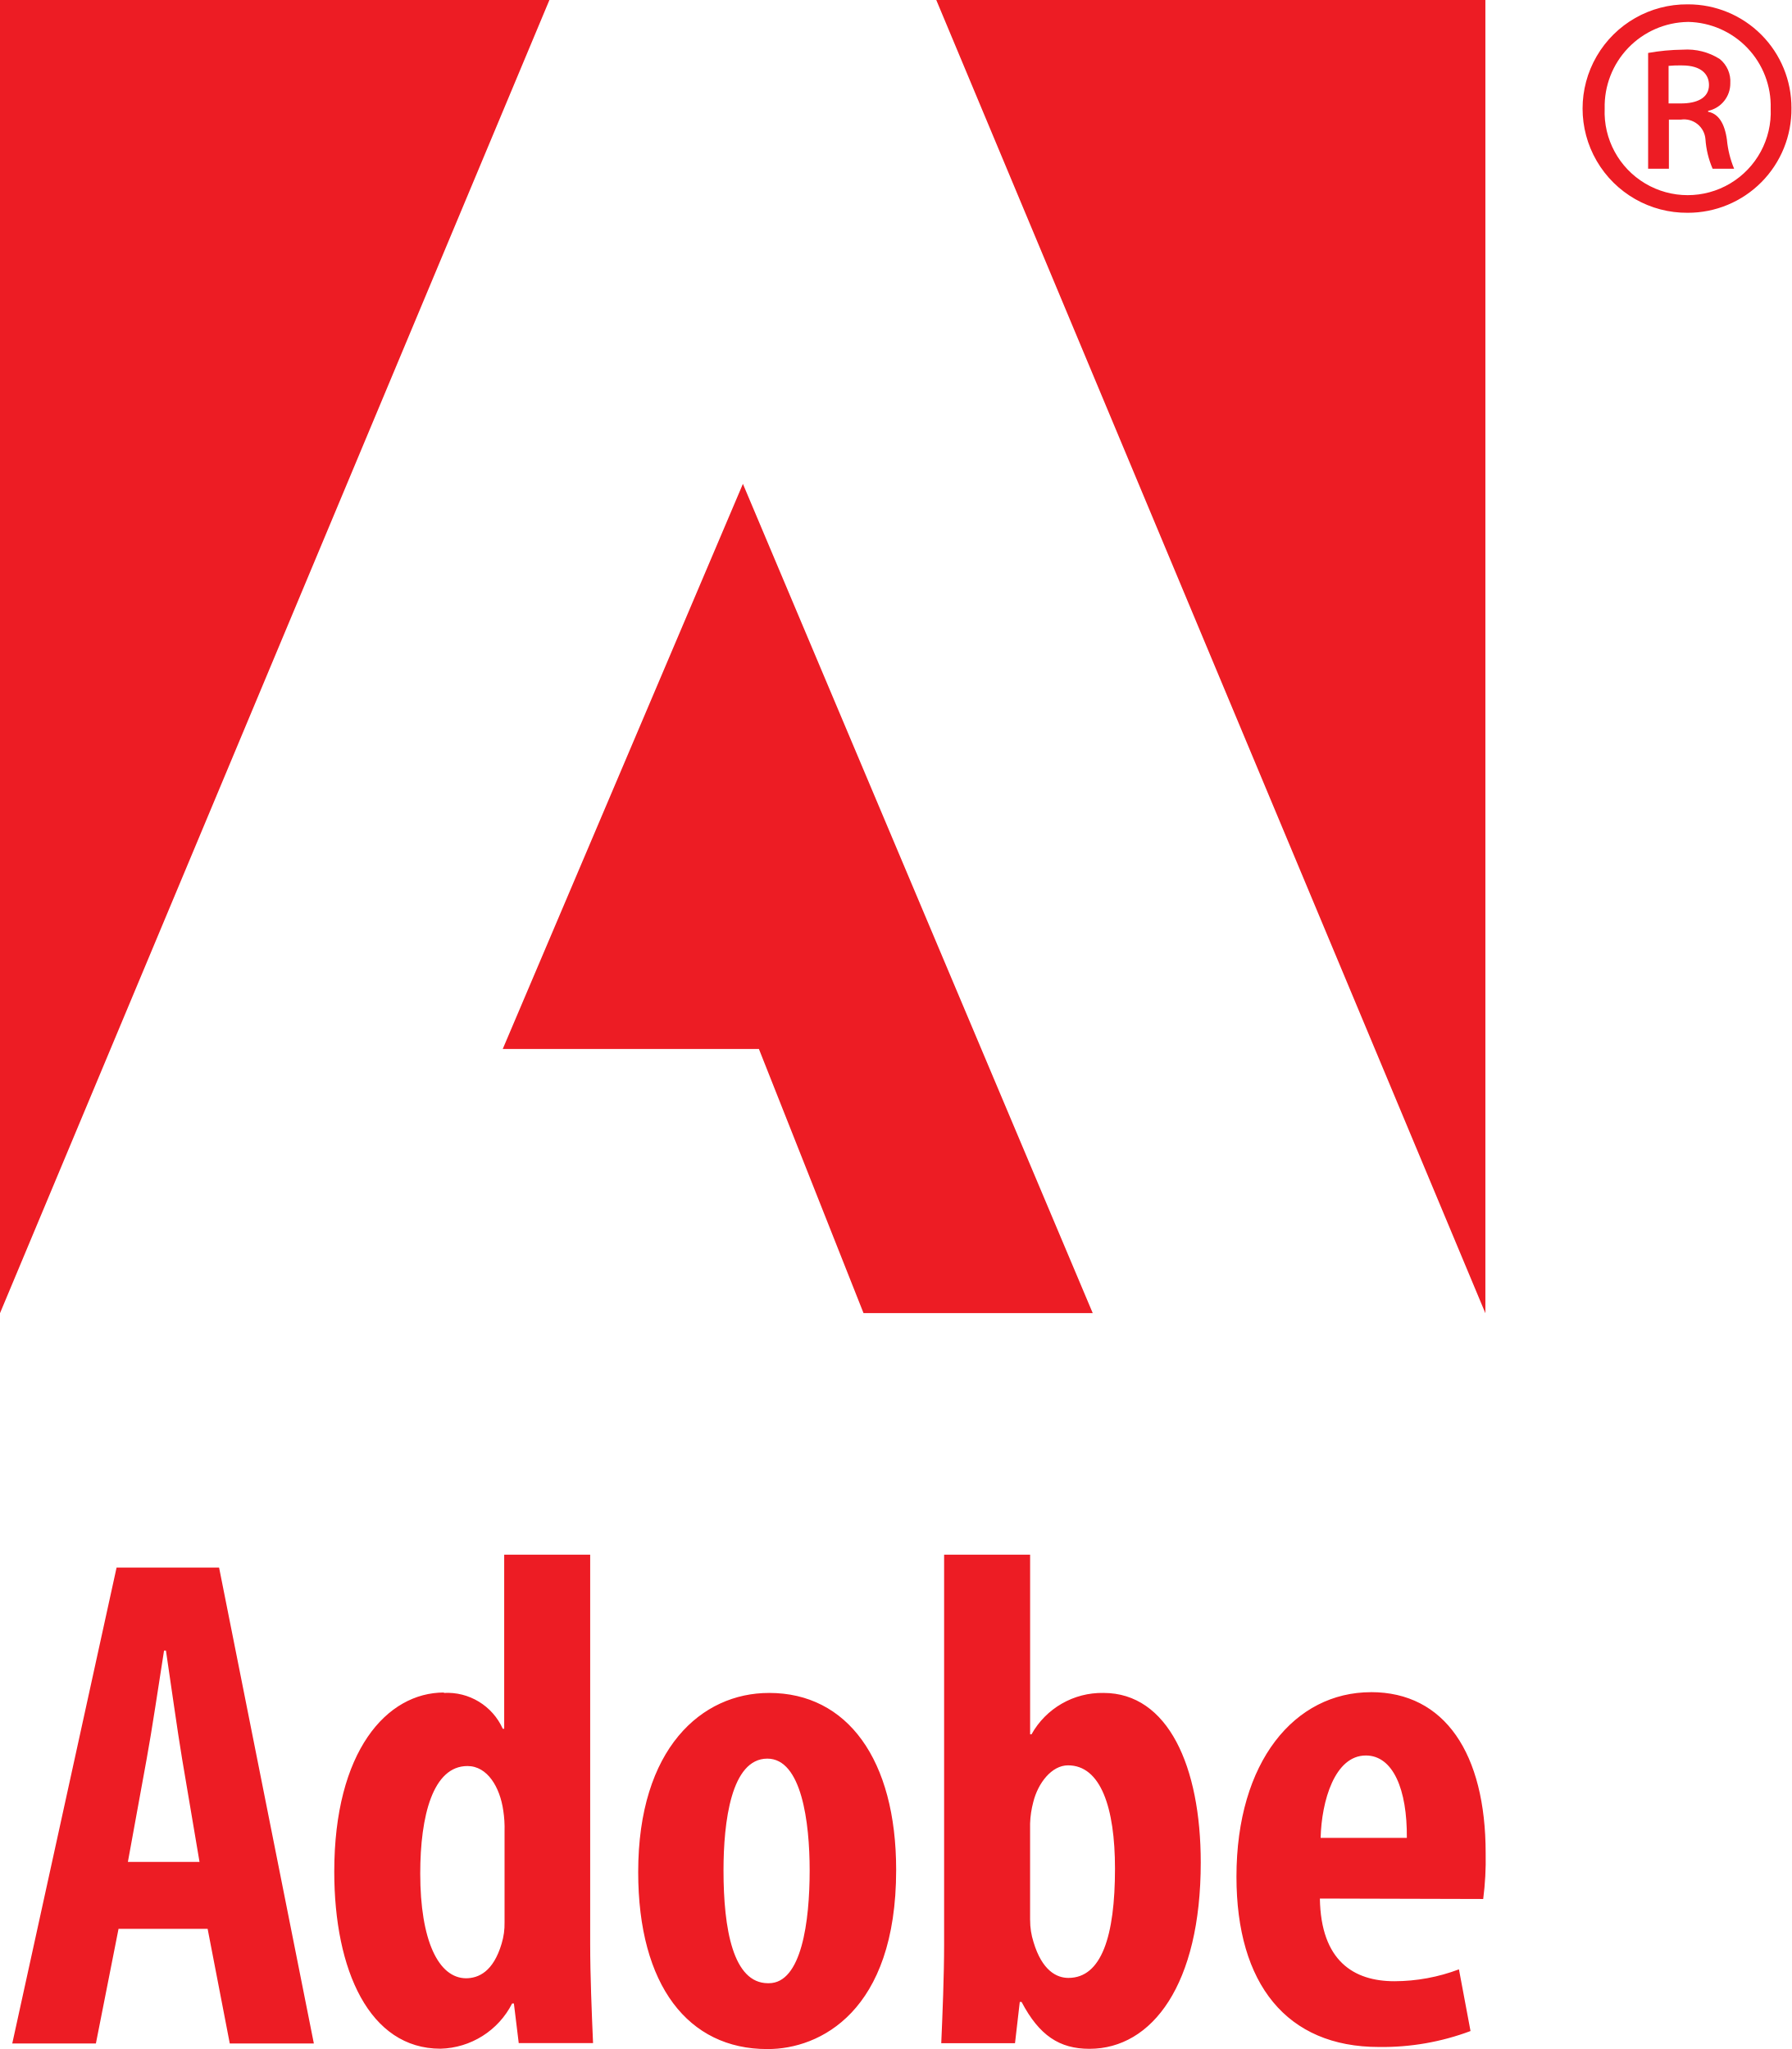
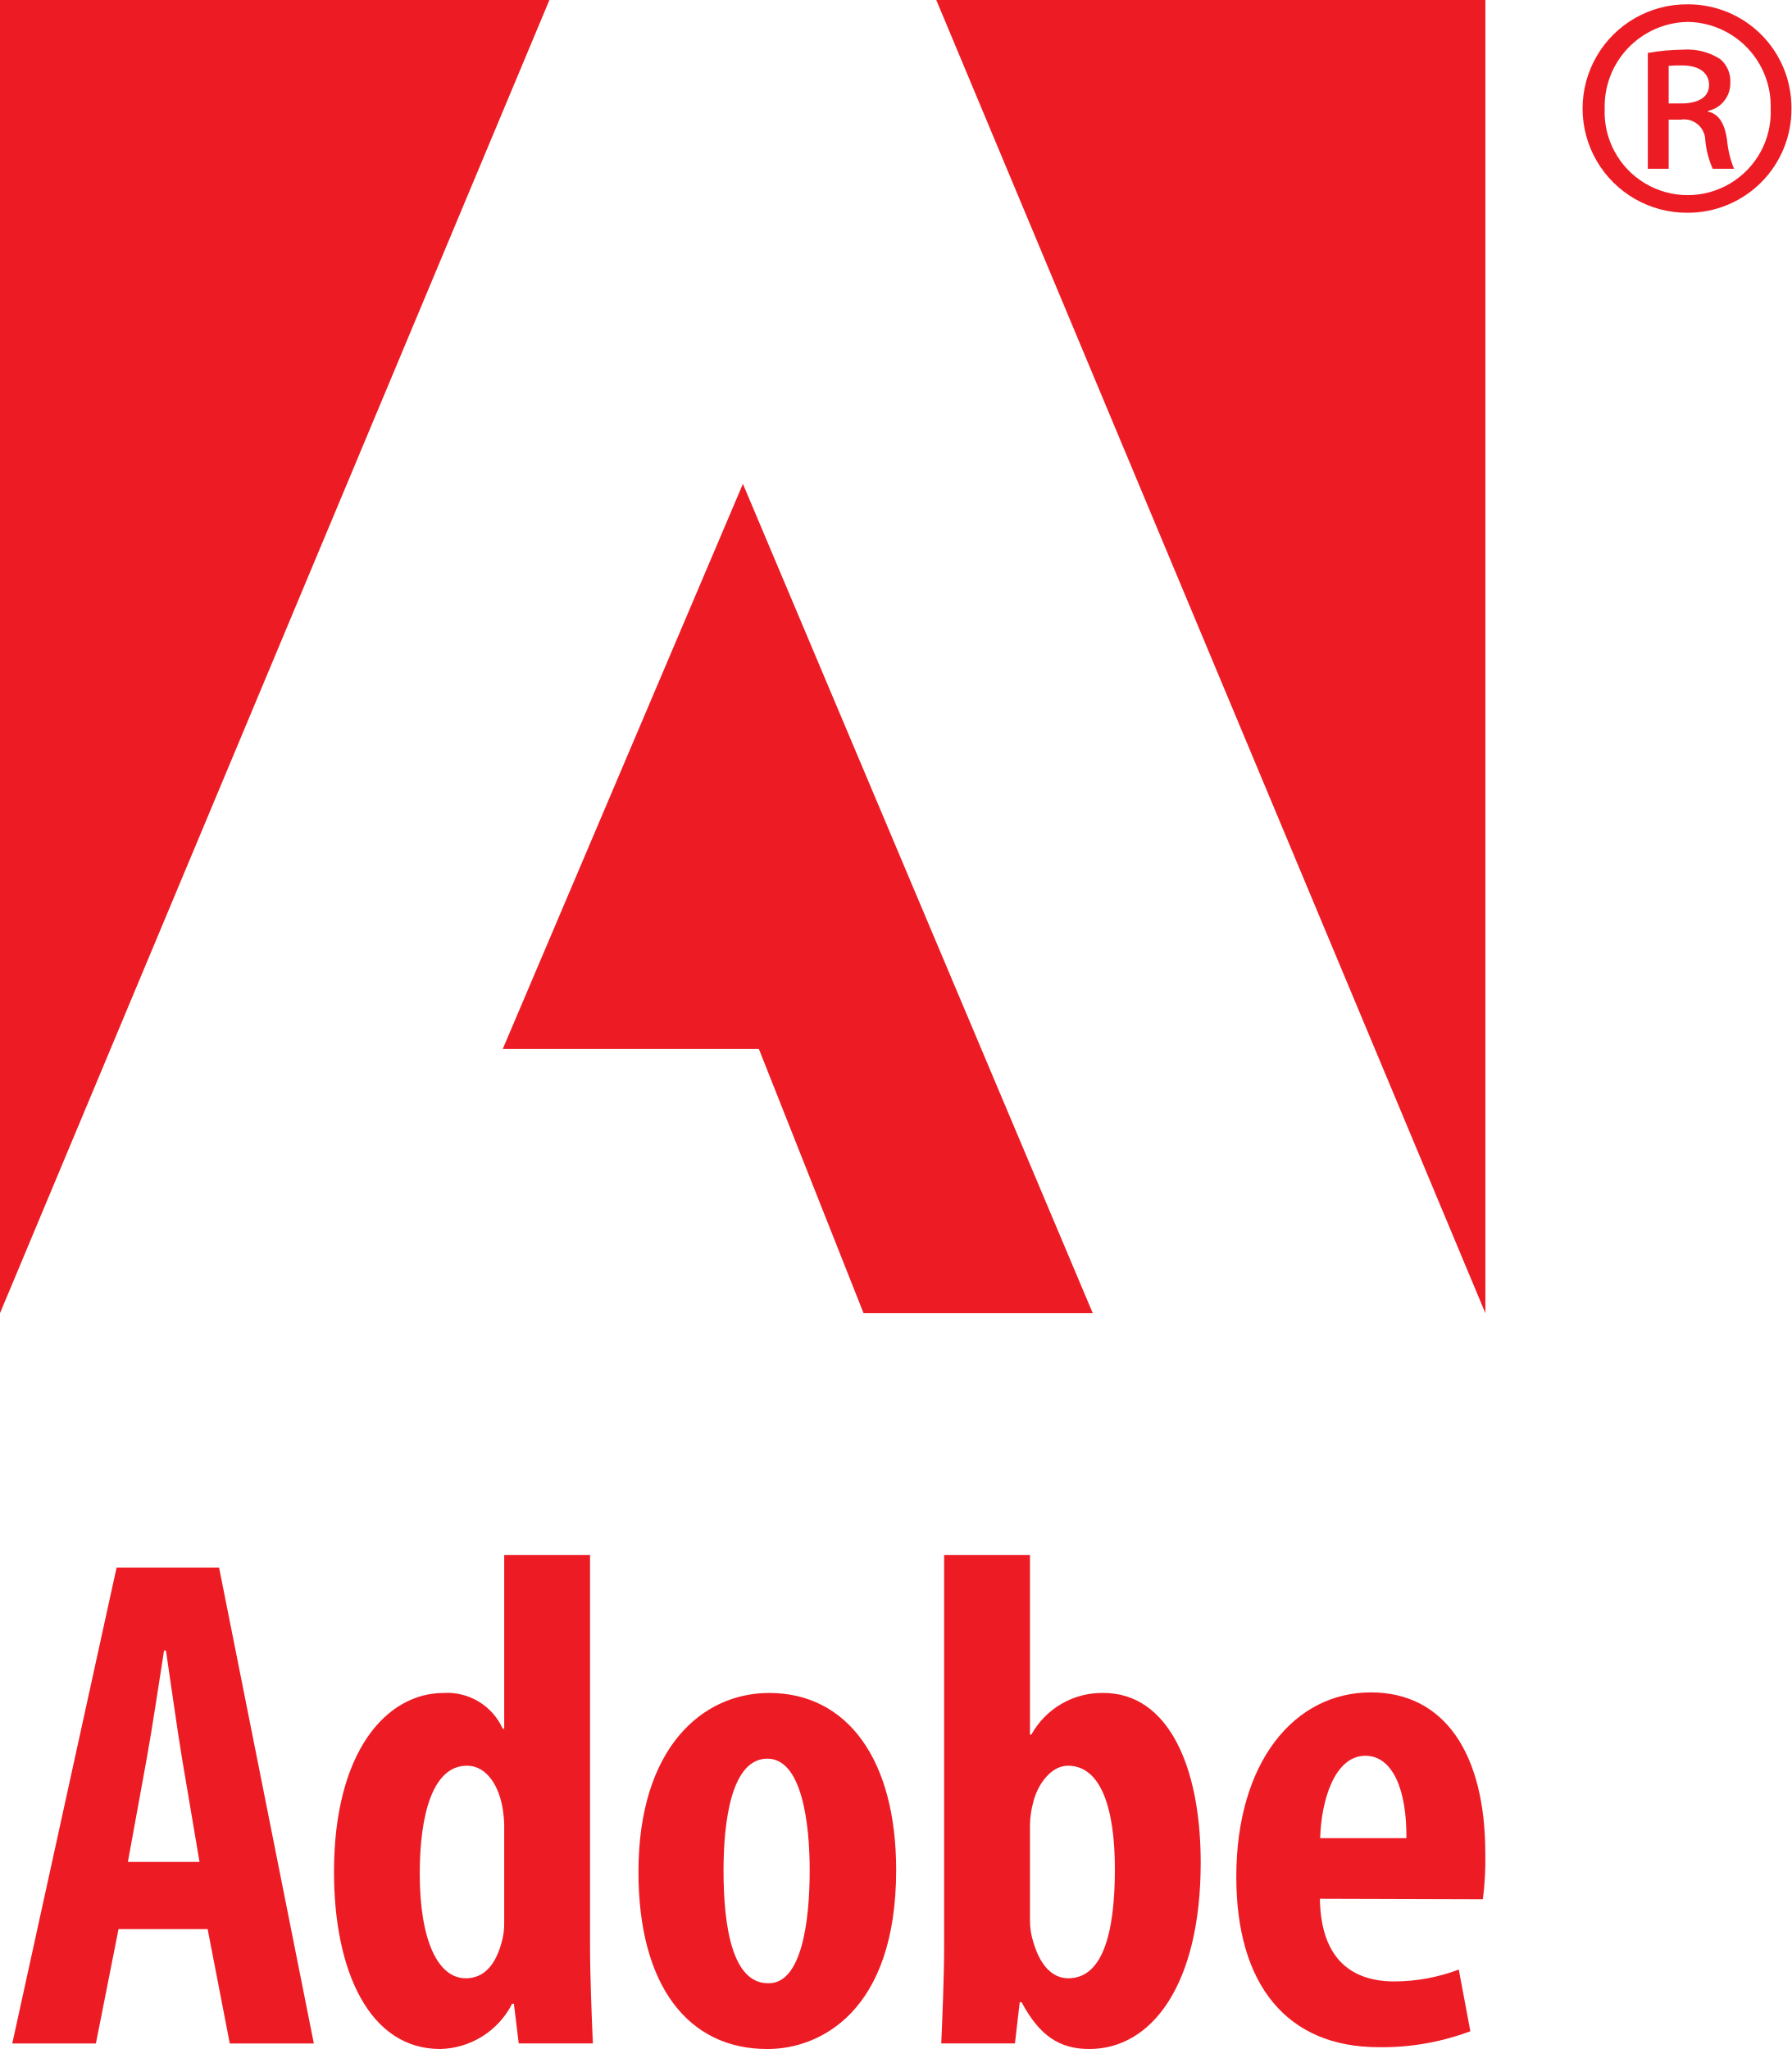
<svg xmlns="http://www.w3.org/2000/svg" preserveAspectRatio="none" width="250" height="286" viewBox="0 0 250 286">
  <defs>
    <style>
      .cls-1 {
        fill: #ed1c24;
        fill-rule: evenodd;
      }
    </style>
  </defs>
-   <path d="M235.521,29.7a14.547,14.547,0,1,1,0-29.093h.061A14.412,14.412,0,0,1,250,15.088,14.447,14.447,0,0,1,235.521,29.7Zm.061-26.638h-.061a11.8,11.8,0,0,0-11.584,12.091,11.594,11.594,0,1,0,23.167,0A11.759,11.759,0,0,0,235.582,3.058ZM241,19.55a14,14,0,0,0,1,4h-3a12.519,12.519,0,0,1-1-4.13,3,3,0,0,0-3.423-2.726h-1.677v6.856H230V7.389a29.414,29.414,0,0,1,4.853-.456A8.5,8.5,0,0,1,240,8.24,4,4,0,0,1,241.47,11.6a3.911,3.911,0,0,1-3.1,3.875V15.6c1.412.263,2.316,1.552,2.641,4Zm-2.509-7.7c0-1.411-1-2.718-3.757-2.718a15.261,15.261,0,0,0-1.879.062v5.243h1.739c2.142,0,3.9-.71,3.9-2.587ZM207.289,0v183.3L130.66,0h76.629ZM120.507,183.284l-14.6-36.869H70.16l33.515-78.878,48.819,115.747h-32ZM0,0H76.672L0,183.294V0ZM30.573,218.8L43.8,285.231H32.066l-3.09-16H16.541l-3.159,16H1.711L16.269,218.8h14.3Zm-2.73,41.085L25.412,245.5c-.693-4.147-1.579-10.627-2.255-15.117h-.263c-.711,4.523-1.7,11.188-2.431,15.152l-2.616,14.352h10ZM61.921,236.3a8.483,8.483,0,0,1,8.241,5h.2V217h12v54.414c0,4.313.22,9.619.4,13.766H72.391l-.676-5.534h-.246a11.536,11.536,0,0,1-10,6.313c-9.908,0-14.822-10.924-14.822-24.717,0-16.807,7.327-25,15.313-25ZM65,276.128c1.781,0,3.835-.912,5-4.823a9.564,9.564,0,0,0,.412-3v-12.7a16,16,0,0,0-.176-2.868c-.464-3.28-2.211-6.233-5-6.233-4.818,0-6.591,6.935-6.591,15,0,9.319,2.527,14.624,6.424,14.624ZM107.343,236.3c10.891,0,17.718,9.287,17.718,24.709,0,19.816-10.7,25-17.9,25h-.1c-11,0-18-8.855-18-24.707,0-17.3,8.89-25,18.245-25Zm-.159,40.517h.106c4.572,0,5.7-8.61,5.7-15.739,0-6.777-1.132-15.608-5.905-15.608-5.056,0-6.118,8.831-6.118,15.608,0,8.181,1.334,15.739,6.213,15.739ZM131.756,217h12v25.076h.193A11.265,11.265,0,0,1,154,236.3c9,0,13.568,10.259,13.568,23.674,0,17-6.766,26-15.534,26-4.177,0-7-1.85-9.469-6.539h-.253l-.666,5.76H131.354c.175-4,.4-9.453.4-13.766V217Zm12,51a10,10,0,0,0,.475,3.077c1.2,4,3.238,5,4.869,5,4.635,0,6.5-5.867,6.5-15.248,0-8.541-2-14.422-6.556-14.422-2.273,0-4.186,2.464-4.844,5.112a13.257,13.257,0,0,0-.448,3V268Zm47.572-31.81c10.276,0,16,8.54,16,22.481a42.654,42.654,0,0,1-.343,6.391L184.192,265c.141,8.706,4.722,11.54,10.408,11.54a25.6,25.6,0,0,0,9-1.658l1.615,8.611a35,35,0,0,1-12.787,2.226c-12.856,0-19.877-8.778-19.877-23.77,0-16.089,8.144-25.753,18.78-25.753Zm5,20.342c.062-6.759-1.922-11.5-5.722-11.5-4.335,0-6.179,6.341-6.309,11.5h12Z" class="cls-1" />
+   <path d="M235.521,29.696a14.547,14.547,0,1,1,0-29.093h.061A14.412,14.412,0,0,1,250,15.088a14.447,14.447,0,0,1-14.48,14.608Zm.061-26.638h-.061a11.8,11.8,0,0,0-11.584,12.091,11.594,11.594,0,1,0,23.167,0A11.759,11.759,0,0,0,235.582,3.058Zm5.432,16.492a14,14,0,0,0,.975,4.007h-2.976a12.519,12.519,0,0,1-1.044-4.13,2.954,2.954,0,0,0-3.423-2.726h-1.677v6.856h-2.912V7.389a29.414,29.414,0,0,1,4.853-.456,8.5,8.5,0,0,1,5.238,1.307,4,4,0,0,1,1.422,3.358,3.911,3.911,0,0,1-3.097,3.875v.123c1.412.263,2.316,1.552,2.641,3.954Zm-2.509-7.698c0-1.411-1.037-2.718-3.757-2.718a15.261,15.261,0,0,0-1.879.062v5.243h1.739c2.142,0,3.897-.71,3.897-2.587ZM207.289,0V183.294L130.66,0h76.629ZM120.507,183.284l-14.604-36.869H70.16l33.515-78.878,48.819,115.747H120.507ZM0,0H76.672L0,183.294V0ZM30.573,218.804l13.225,66.427H32.066l-3.09-15.967H16.541l-3.159,15.967H1.711l14.558-66.427H30.573Zm-2.73,41.085-2.431-14.387c-.693-4.147-1.579-10.627-2.255-15.117h-.263c-.711,4.523-1.703,11.188-2.431,15.152l-2.616,14.352h10Zm34.078-23.586a8.483,8.483,0,0,1,8.241,5h.202V217.041H82.341v54.414c0,4.313.22,9.619.396,13.766H72.391l-.676-5.534h-.246A11.536,11.536,0,0,1,61.43,286c-9.908,0-14.822-10.924-14.822-24.717,0-16.807,7.327-24.98,15.313-24.98ZM65,276.128c1.781,0,3.835-.912,4.95-4.823a9.564,9.564,0,0,0,.412-3.042V255.559a16,16,0,0,0-.176-2.868c-.464-3.28-2.211-6.233-5.019-6.233-4.818,0-6.591,6.935-6.591,15.046,0,9.319,2.527,14.624,6.424,14.624Zm42.343-39.824c10.891,0,17.718,9.287,17.718,24.709,0,19.816-10.697,24.988-17.902,24.988h-.097c-11.039,0-17.964-8.855-17.964-24.707,0-17.3,8.89-24.99,18.245-24.99Zm-.159,40.517h.106c4.572,0,5.704-8.61,5.704-15.739,0-6.777-1.132-15.608-5.905-15.608-5.056,0-6.118,8.831-6.118,15.608,0,8.181,1.334,15.739,6.213,15.739Zm24.572-59.78h11.979v25.076h.193a11.265,11.265,0,0,1,10.065-5.814c9.031,0,13.568,10.259,13.568,23.674,0,16.95-6.766,26.023-15.534,26.023-4.177,0-6.959-1.85-9.469-6.539h-.253l-.666,5.76H131.354c.175-3.989.402-9.453.402-13.766V217.041Zm11.98,50.994a10,10,0,0,0,.475,3.077c1.202,4.026,3.238,5.016,4.869,5.016,4.635,0,6.504-5.867,6.504-15.248,0-8.541-1.975-14.422-6.556-14.422-2.273,0-4.186,2.464-4.844,5.112a13.257,13.257,0,0,0-.448,3.024v13.441Zm47.572-31.81c10.276,0,15.971,8.54,15.971,22.481a42.654,42.654,0,0,1-.343,6.391l-22.744-.068c.141,8.706,4.722,11.54,10.408,11.54a25.6,25.6,0,0,0,8.977-1.658l1.615,8.611a35,35,0,0,1-12.787,2.226c-12.856,0-19.877-8.778-19.877-23.77,0-16.089,8.144-25.753,18.78-25.753Zm4.959,20.342c.062-6.759-1.922-11.496-5.722-11.496-4.335,0-6.179,6.341-6.309,11.496h12.031Z" class="cls-1" />
</svg>
